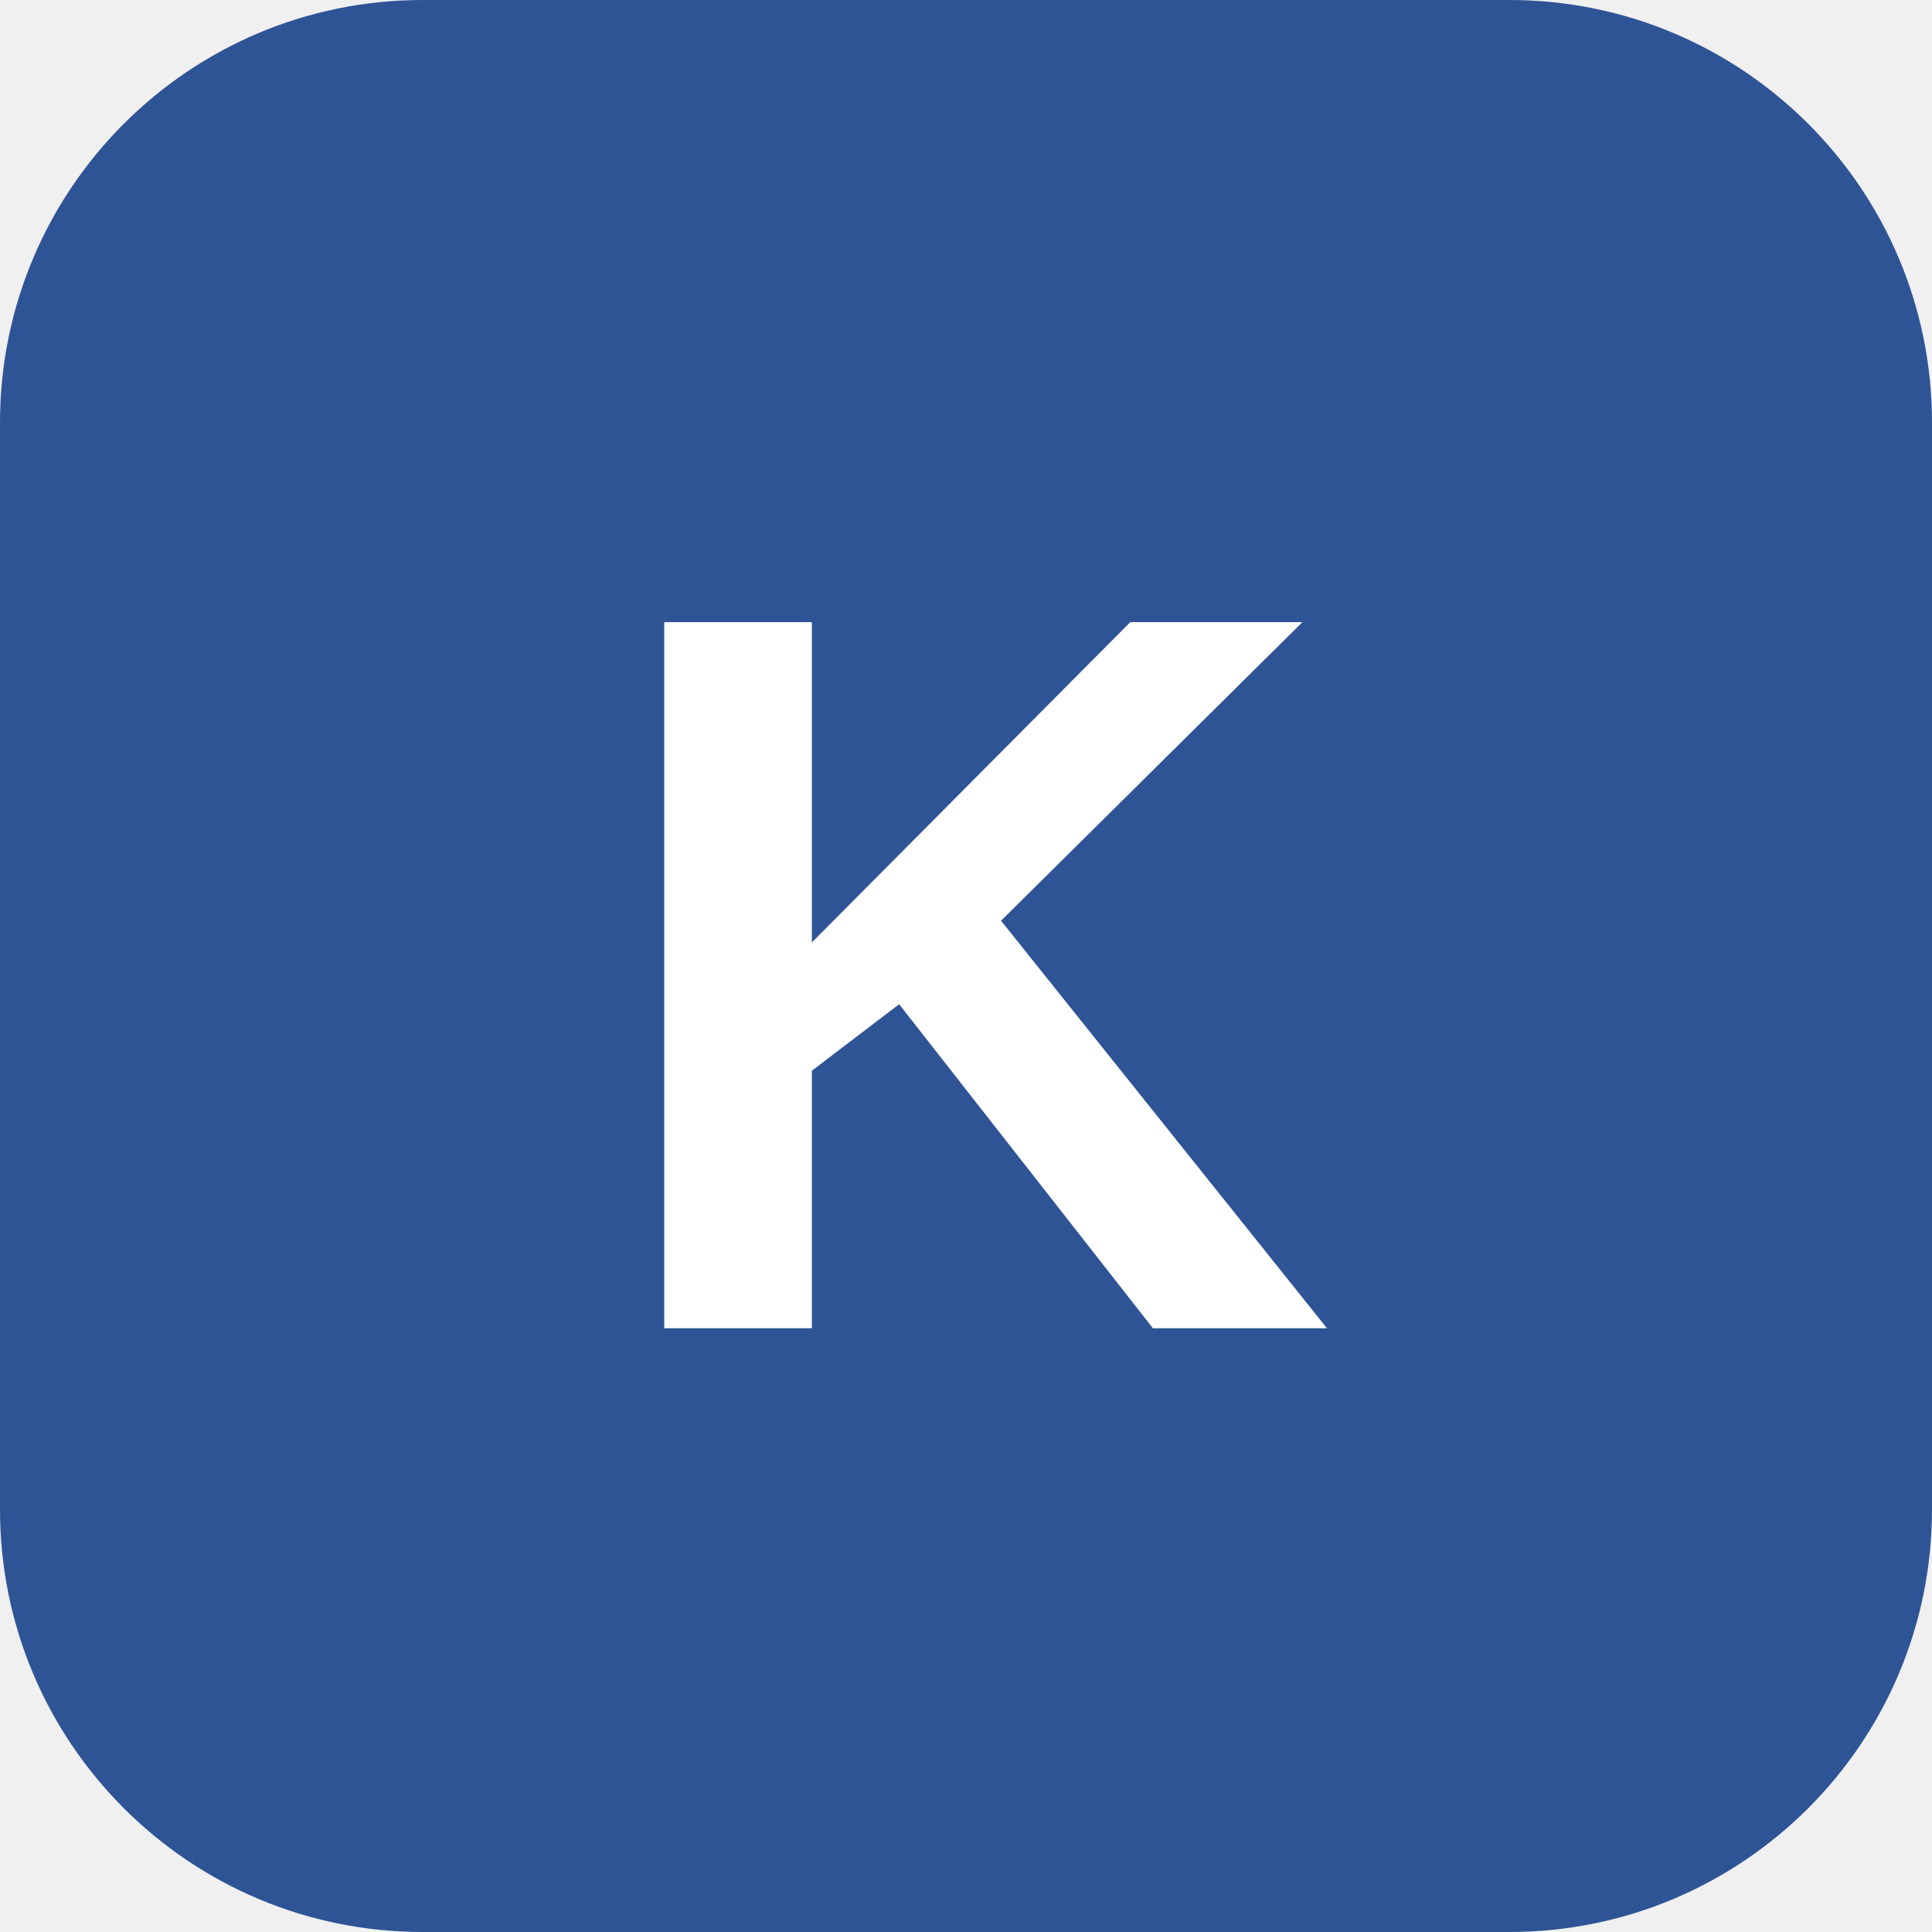
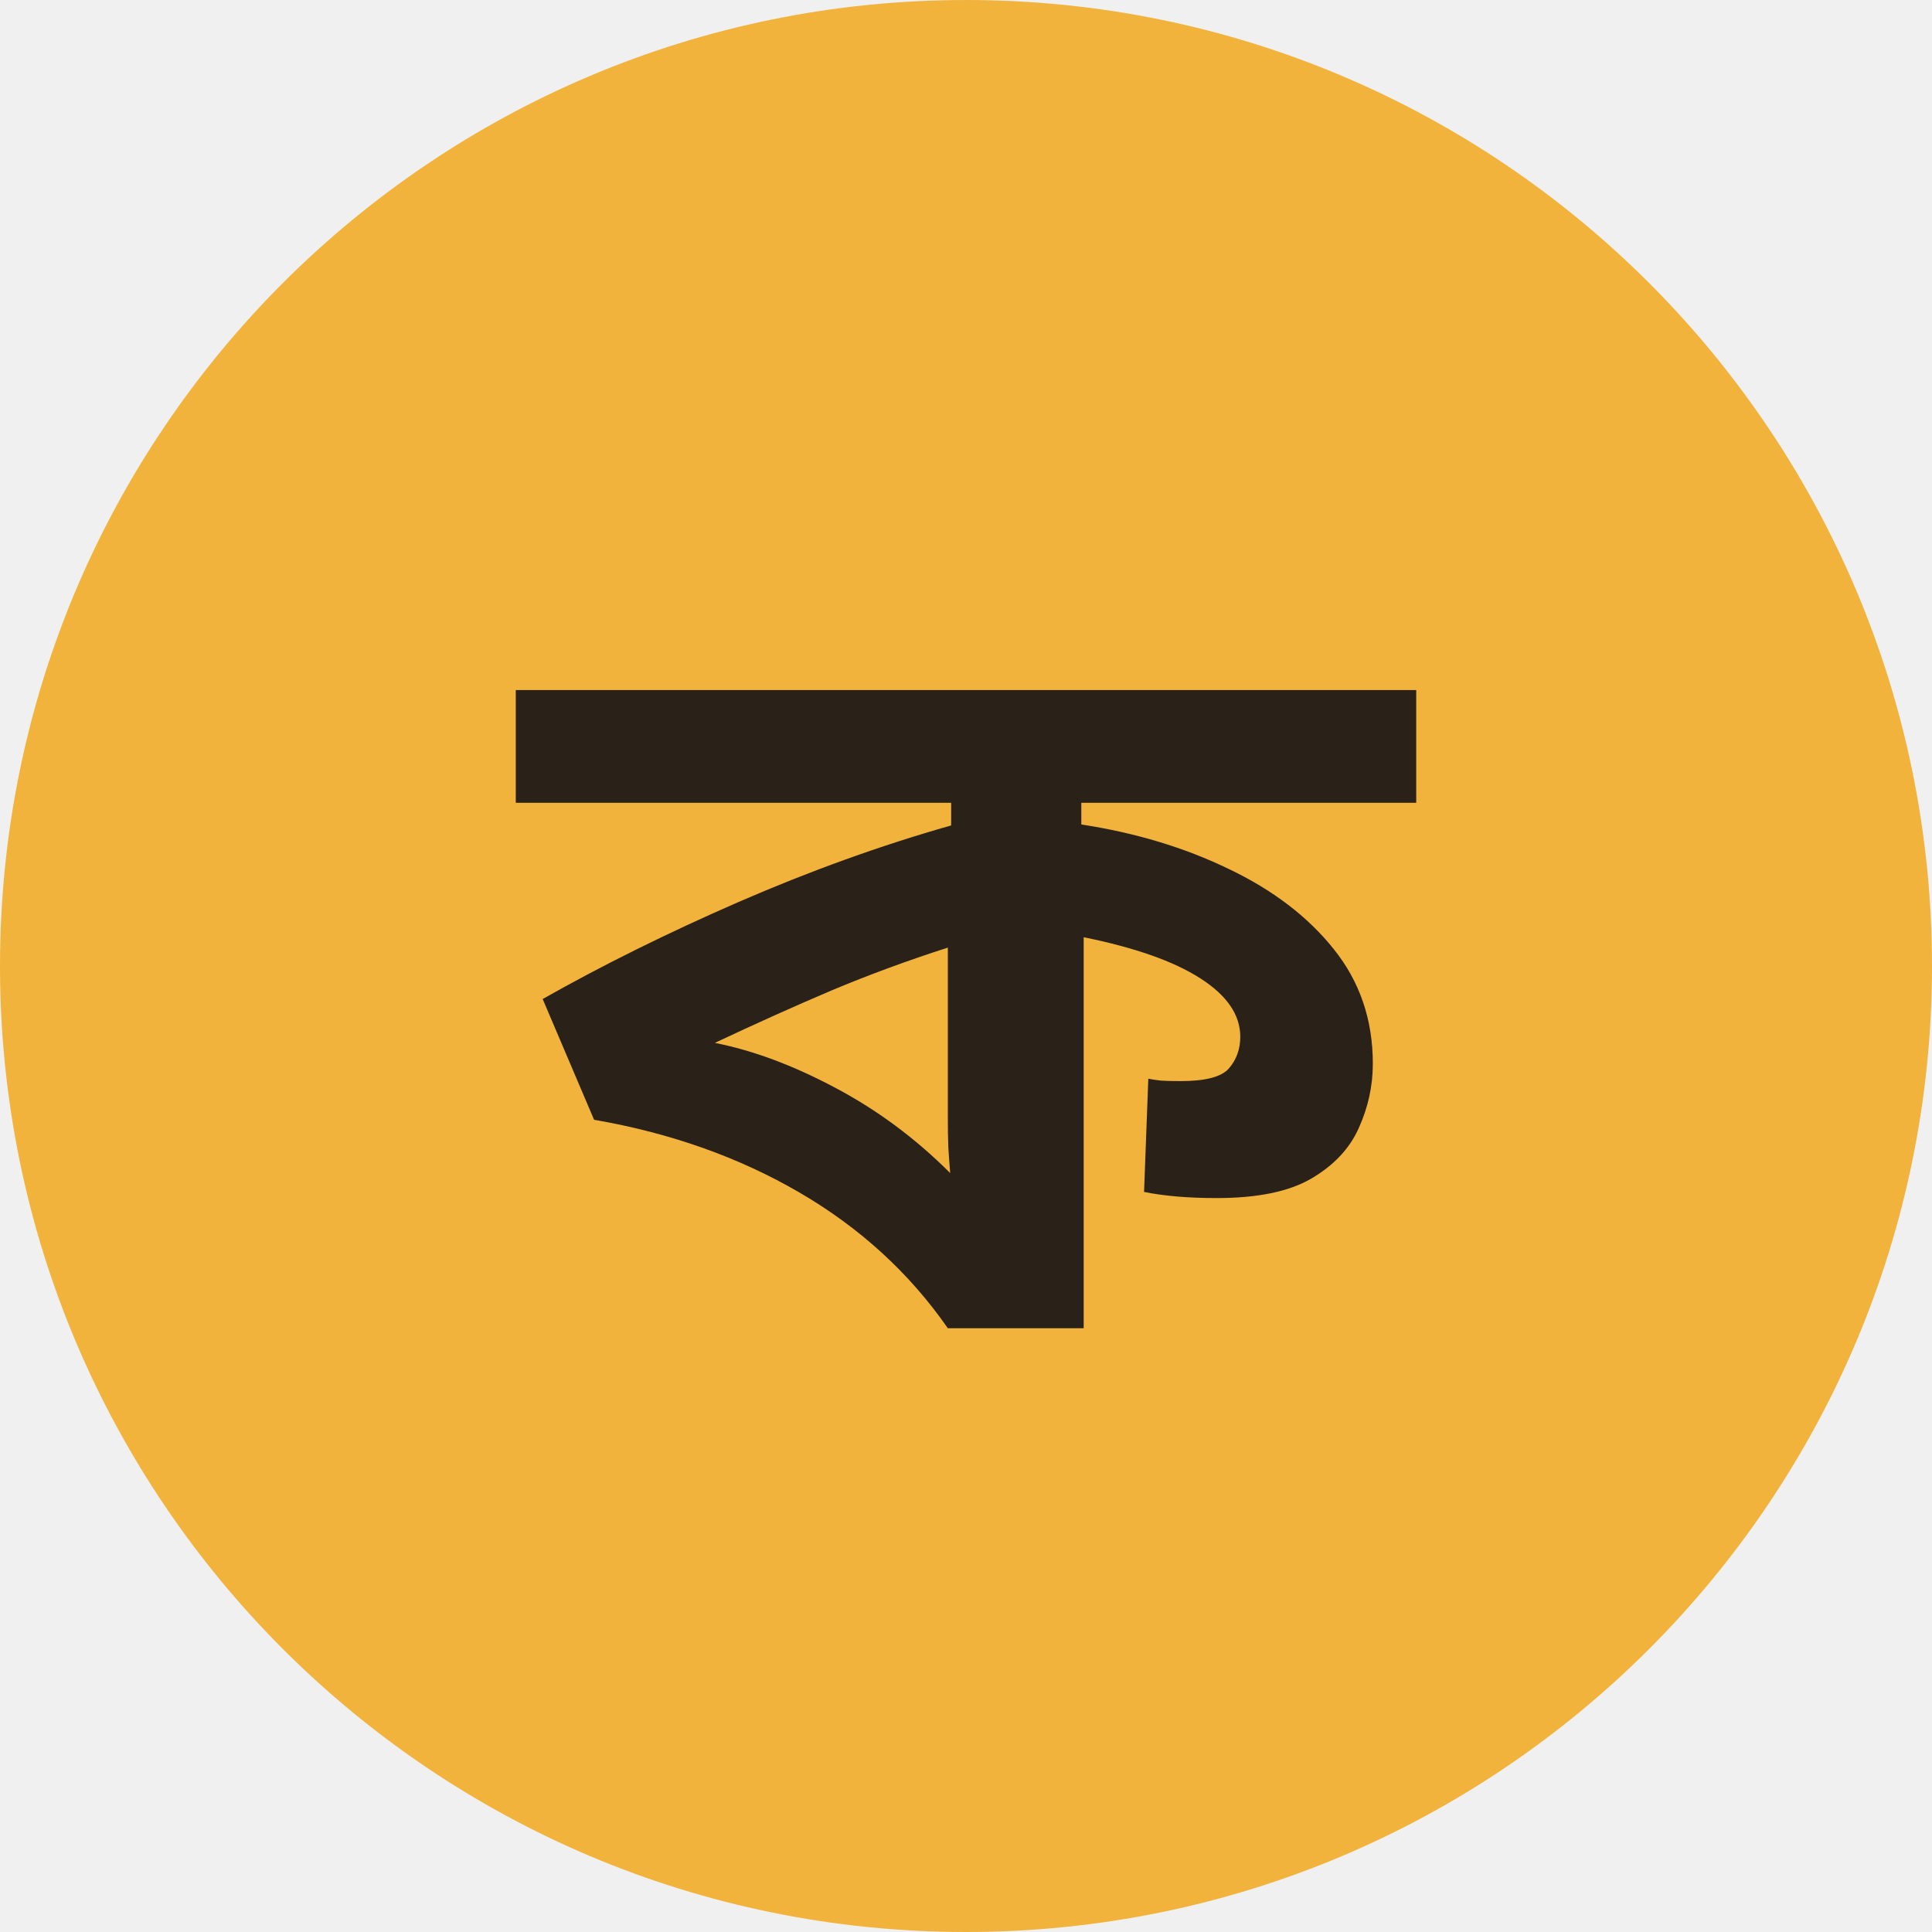
<svg xmlns="http://www.w3.org/2000/svg" viewBox="0 0 64 64">
-   <rect width="64" height="64" rx="14" fill="#2F5496" />
-   <text x="32" y="44" font-family="Arial, sans-serif" font-size="34" font-weight="bold" fill="#fff" text-anchor="middle">K</text>
+   <circle cx="32" cy="32" r="32" fill="#F2B33D" />
+   <text x="32" y="44" font-family="'Hind Siliguri', 'Noto Sans Bengali', sans-serif" font-size="34" font-weight="700" fill="#2A2118" text-anchor="middle">ক</text>
</svg>
